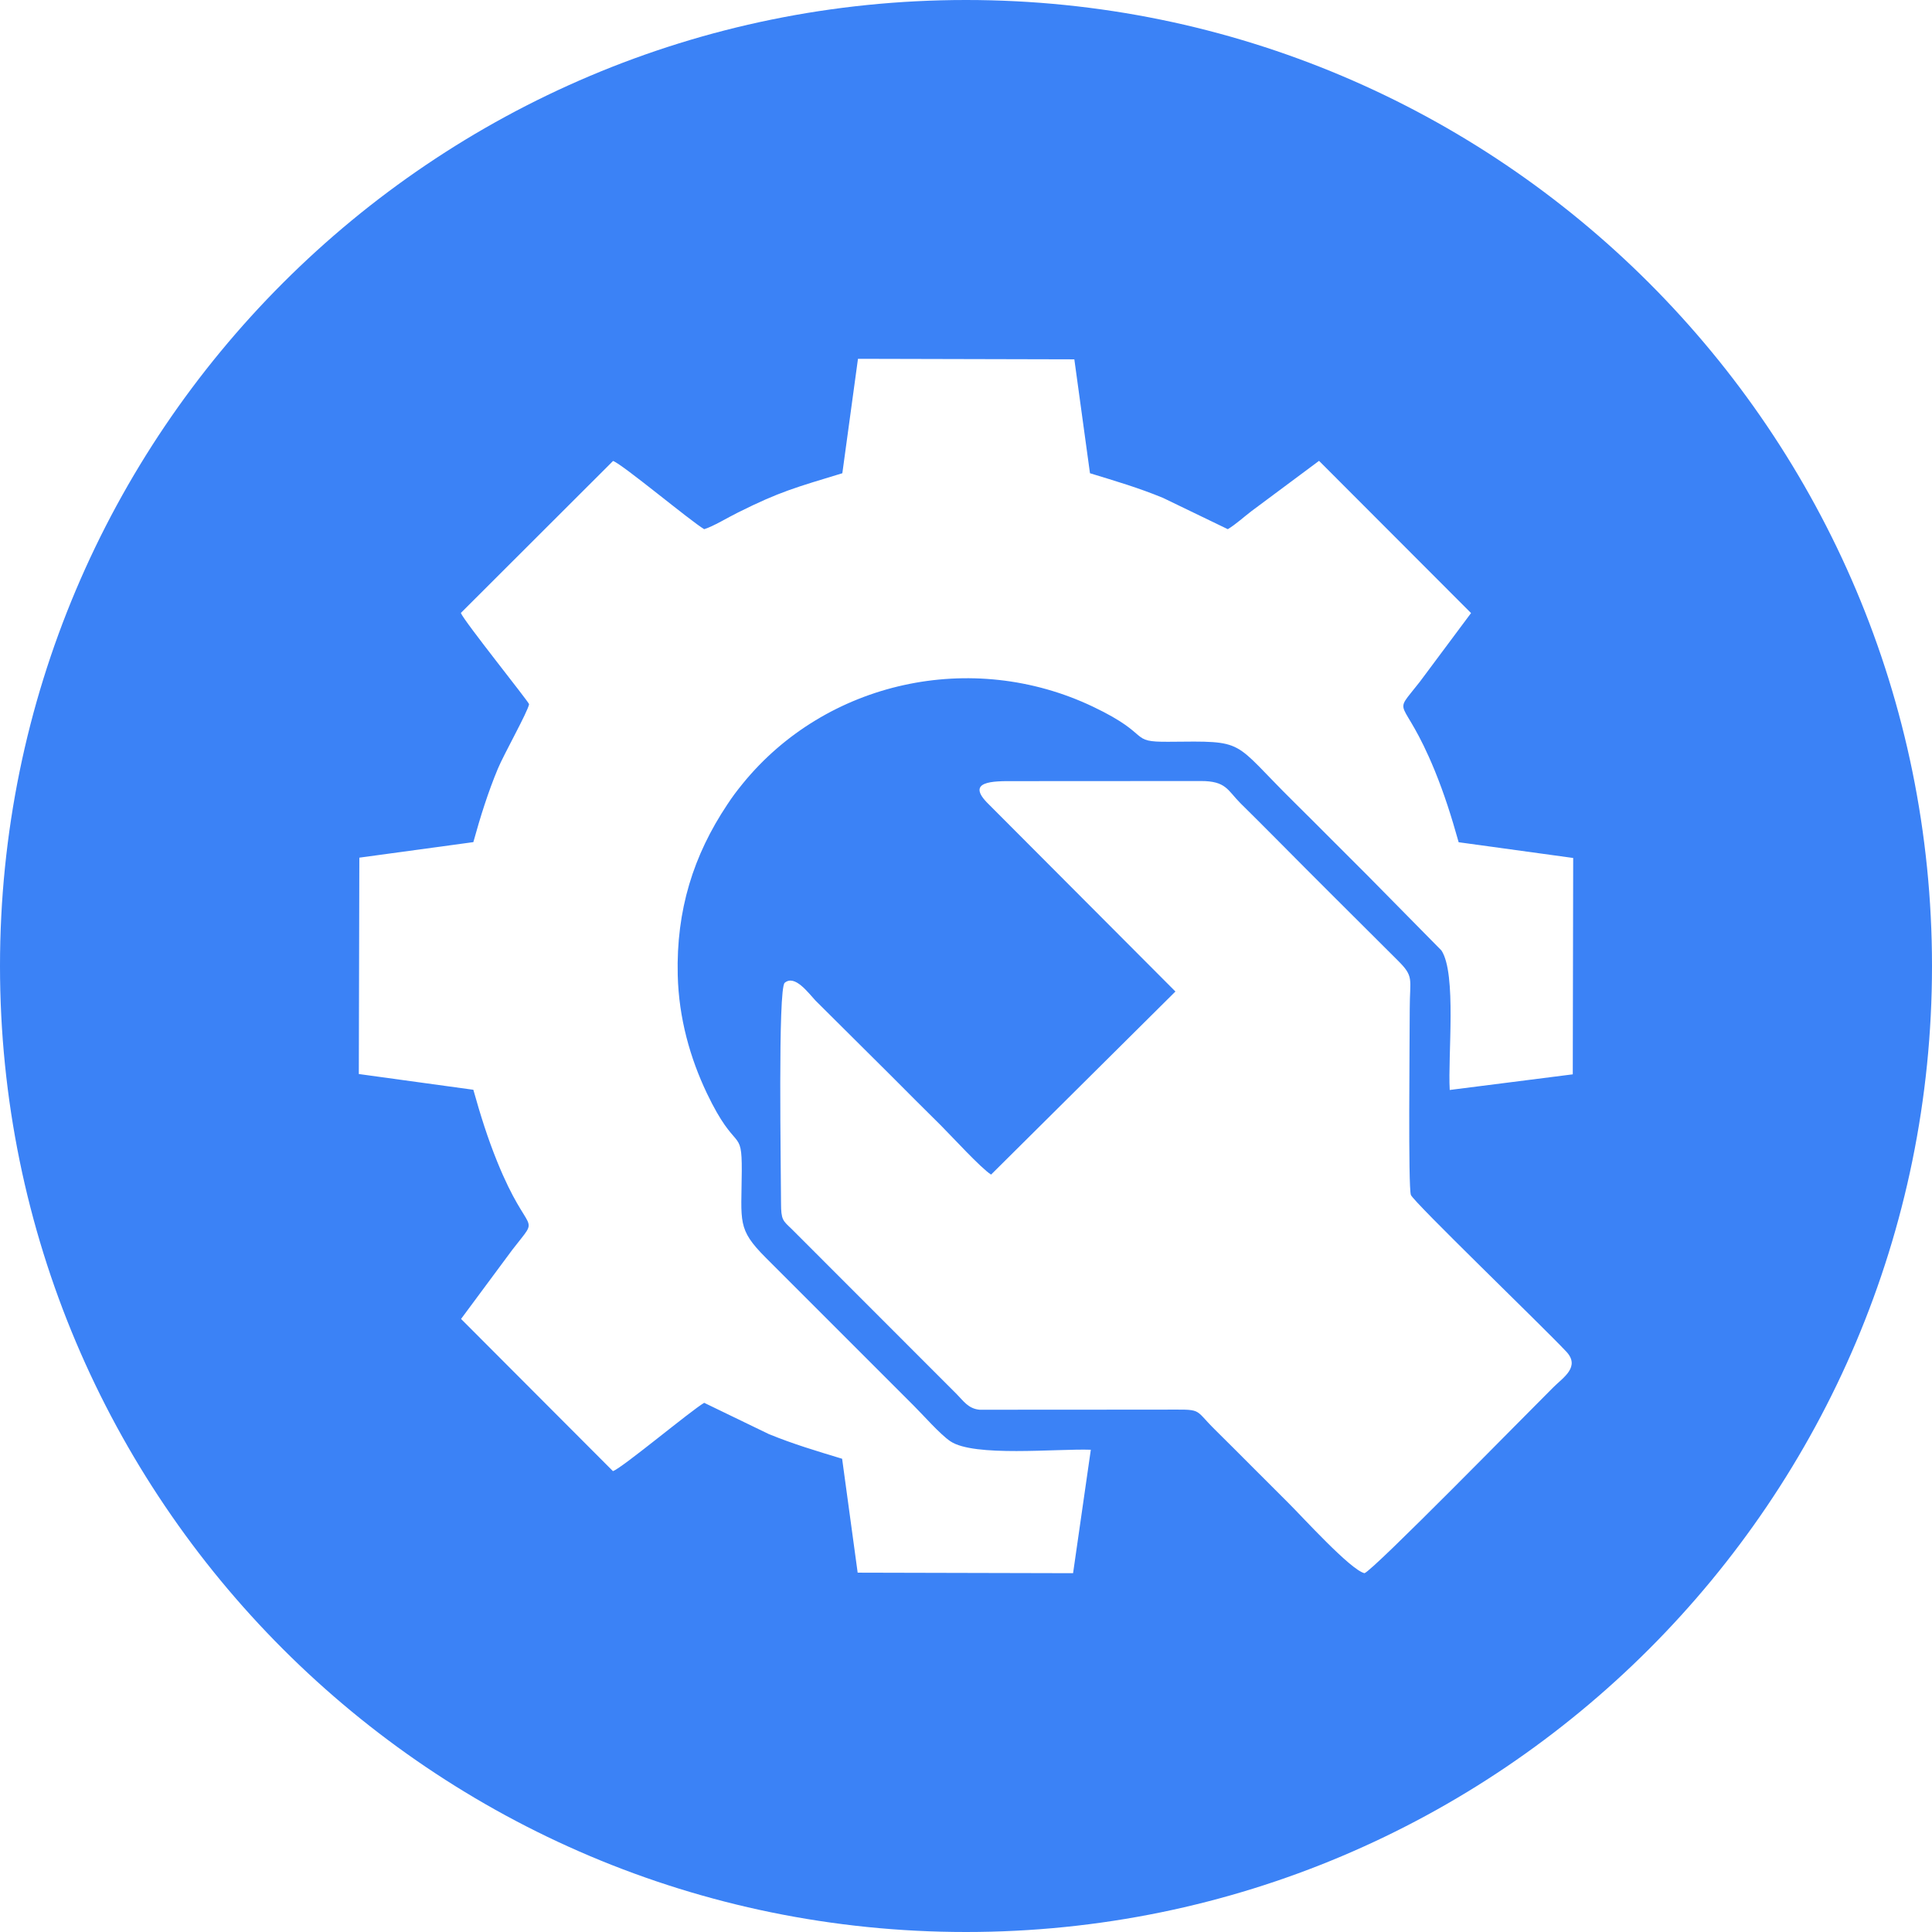
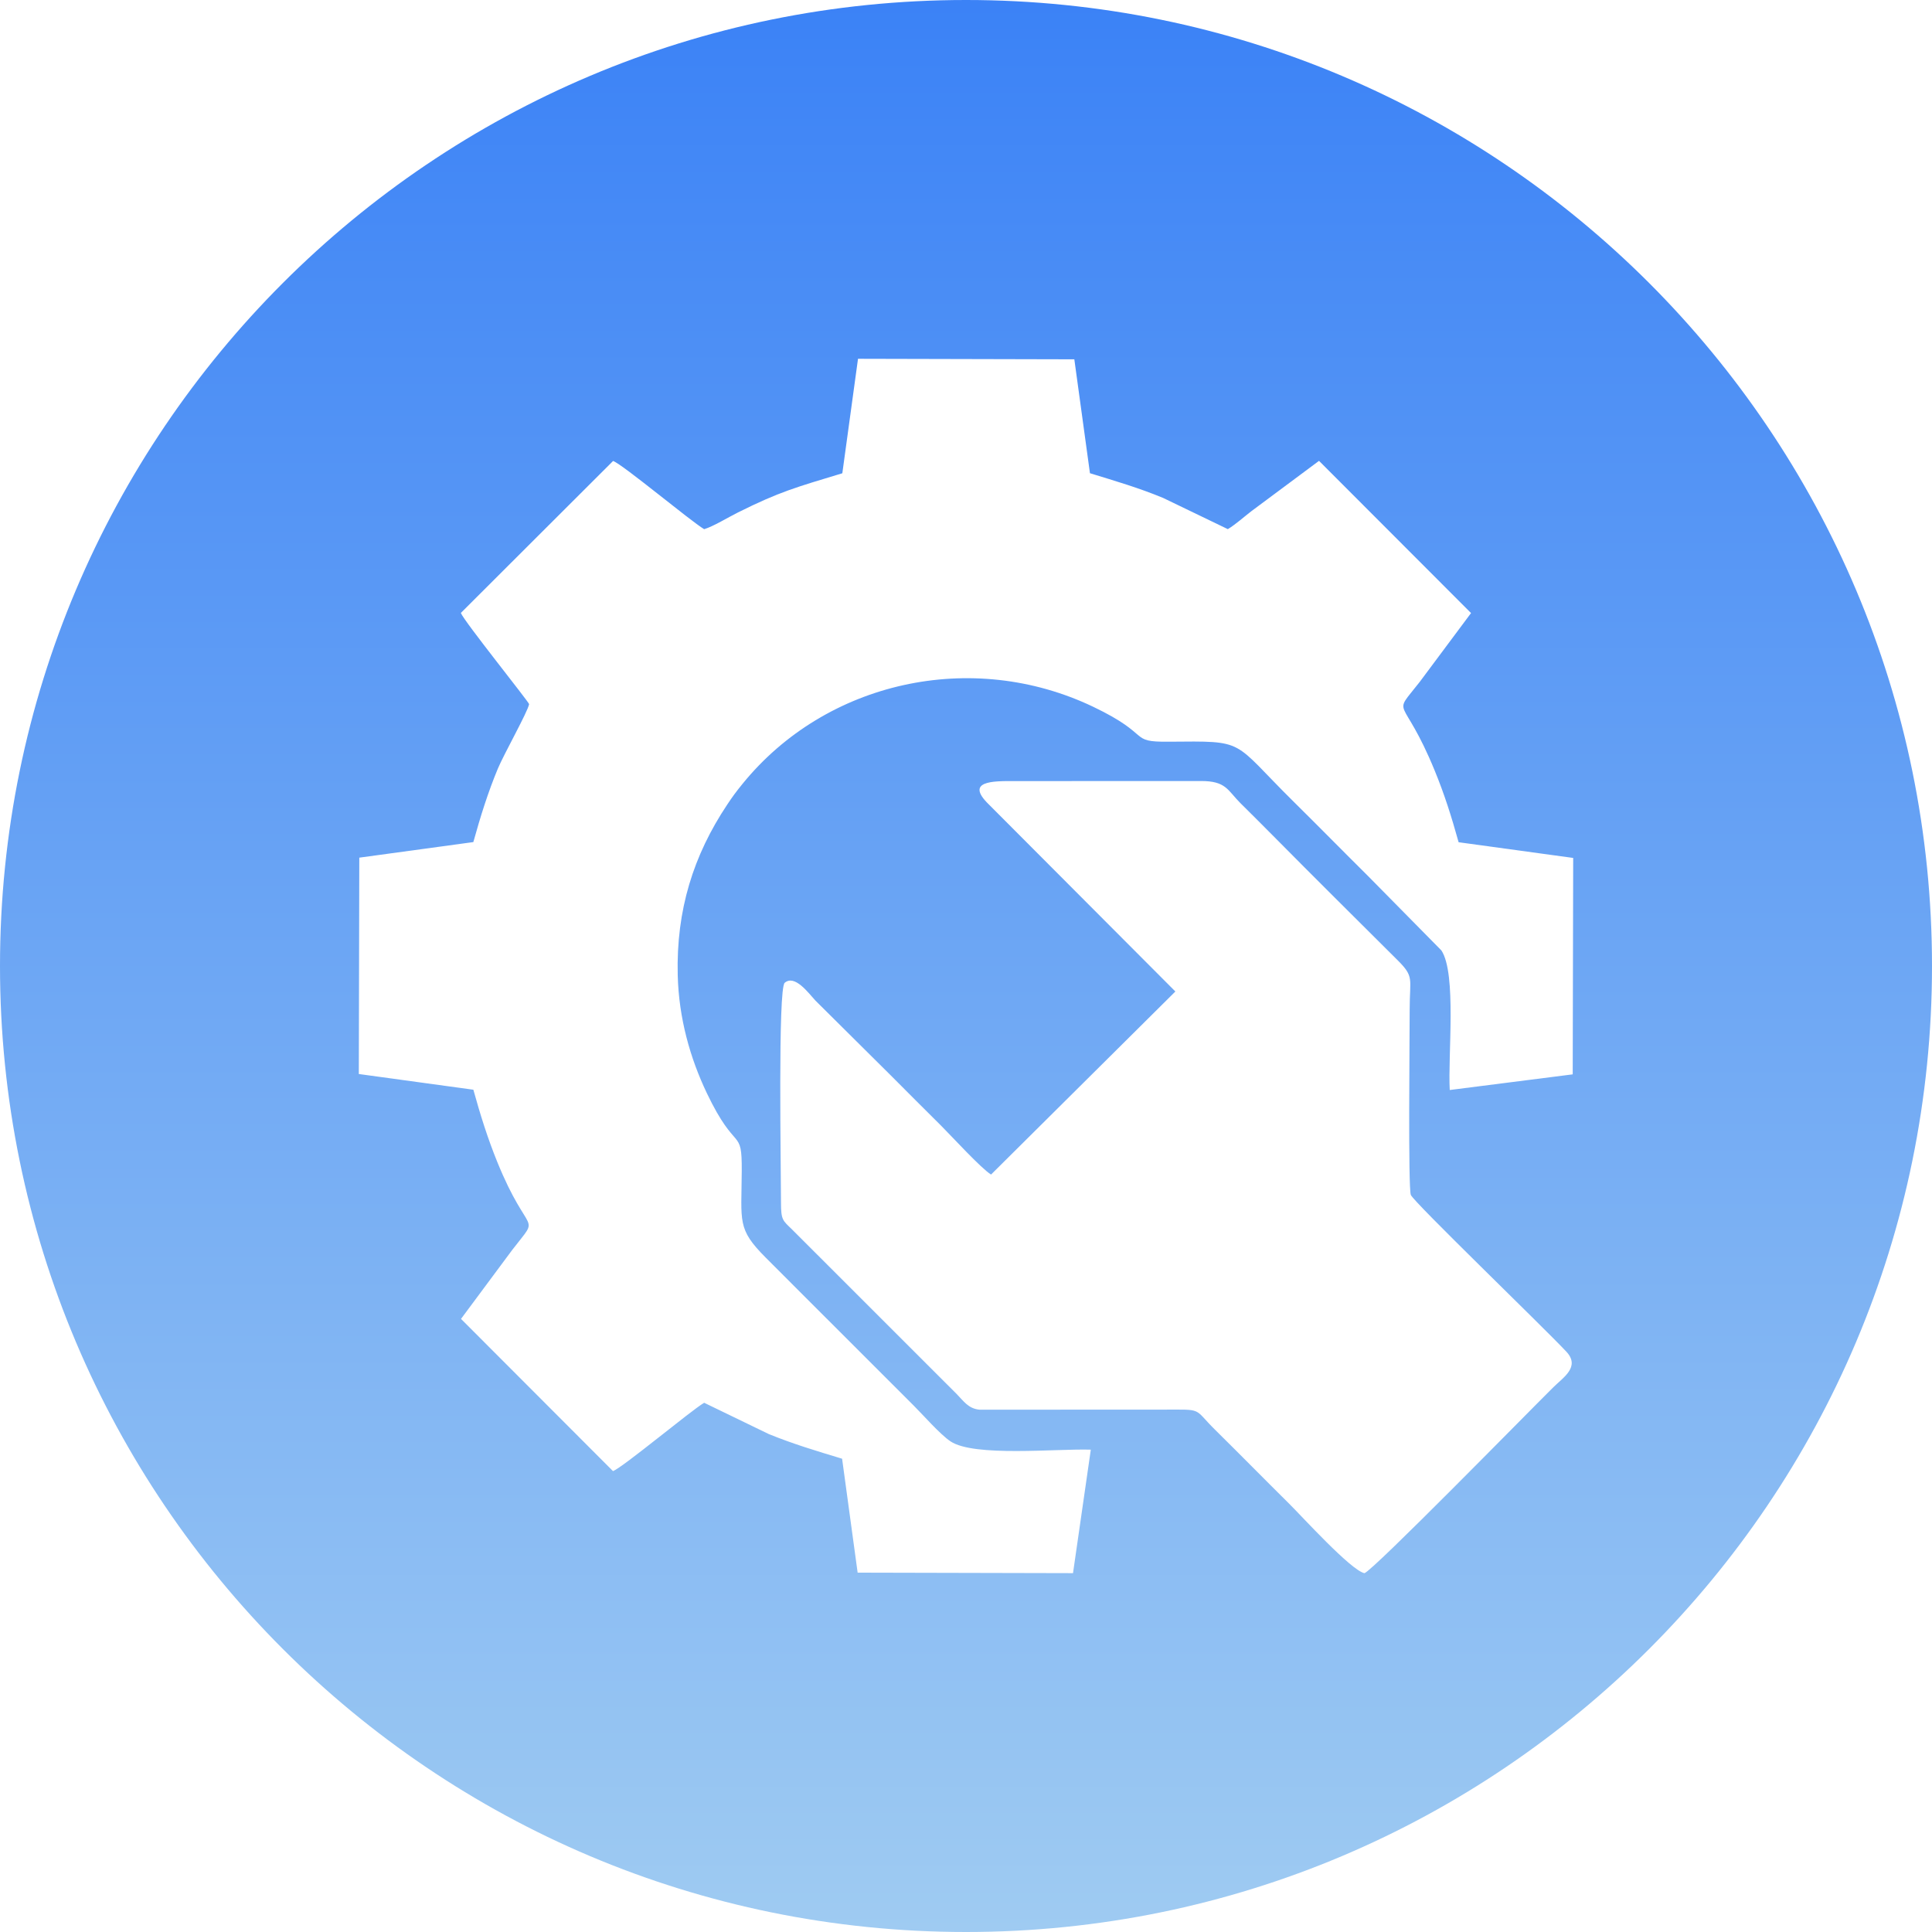
- <svg xmlns="http://www.w3.org/2000/svg" xml:space="preserve" width="413px" height="413px" version="1.1" shape-rendering="geometricPrecision" text-rendering="geometricPrecision" image-rendering="optimizeQuality" fill-rule="evenodd" clip-rule="evenodd" viewBox="0 0 184.04 184.04">
+ <svg xmlns="http://www.w3.org/2000/svg" xml:space="preserve" width="413px" height="413px" version="1.1" shape-rendering="geometricPrecision" text-rendering="geometricPrecision" image-rendering="optimizeQuality" fill-rule="evenodd" clip-rule="evenodd" viewBox="0 0 3779.88 3779.88">
+   <defs>
+     <linearGradient id="id0" gradientUnits="userSpaceOnUse" x1="1889.94" y1="0" x2="1889.94" y2="3779.88">
+       <stop offset="0" stop-opacity="1" stop-color="#3B82F6" />
+       <stop offset="1" stop-opacity="1" stop-color="#9FCBF2" />
+     </linearGradient>
+   </defs>
  <g id="Camada_x0020_1">
-     <path fill="#3B82F6" d="M92.02 0c50.82,0 92.02,41.2 92.02,92.02 0,50.82 -41.2,92.02 -92.02,92.02 -50.82,0 -92.02,-41.2 -92.02,-92.02 0,-50.82 41.2,-92.02 92.02,-92.02zm-11.78 45.08c-4.43,1.35 -5.96,1.75 -9.94,3.74 -0.92,0.45 -2.36,1.33 -3.22,1.59 -1.34,-0.8 -7.76,-6.17 -8.68,-6.5l-14.5 14.48c0.31,0.79 6.46,8.45 6.5,8.69 -0.13,0.74 -2.4,4.76 -2.98,6.16 -0.92,2.21 -1.65,4.52 -2.33,6.98l-10.86 1.48 -0.05 20.61 10.91 1.5c0.68,2.43 1.37,4.62 2.27,6.84 3.03,7.49 4.21,4.8 1.43,8.42l-4.87 6.57 14.47 14.5c0.94,-0.35 7.41,-5.76 8.69,-6.51l6.16 2.98c2.38,0.97 4.45,1.58 6.98,2.35l1.48 10.85 20.52 0.05 1.69 -11.76c-3.3,-0.11 -11.12,0.71 -13.37,-0.8 -0.99,-0.66 -2.64,-2.55 -3.51,-3.41l-10.63 -10.63c-1.21,-1.2 -2.26,-2.25 -3.47,-3.47 -2.73,-2.74 -2.3,-3.36 -2.27,-8.25 0.02,-4.26 -0.54,-1.57 -3.33,-7.41 -1.58,-3.32 -2.67,-7.13 -2.77,-11.24 -0.15,-6.2 1.49,-11.41 4.72,-16.25 0.51,-0.77 0.83,-1.2 1.47,-1.99 7.93,-9.75 21.83,-12.84 33.39,-7.32 5.72,2.73 3.29,3.36 7.18,3.33 7.52,-0.07 5.91,-0.21 11.94,5.74 2.41,2.38 4.64,4.65 7.05,7.04l7 7.1c1.46,2.22 0.6,10.04 0.79,13.29l11.72 -1.49 0.04 -20.61 -10.91 -1.5c-0.7,-2.49 -1.36,-4.57 -2.28,-6.83 -3.07,-7.48 -4.16,-4.94 -1.43,-8.44l4.89 -6.56 -14.48 -14.5 -6.45 4.8c-0.67,0.51 -1.48,1.25 -2.24,1.71l-6.17 -2.98c-2.38,-0.98 -4.45,-1.58 -6.96,-2.35l-1.49 -10.85 -20.61 -0.05 -1.49 10.9zm35.5 91.11c2.42,2.39 4.64,4.65 7.05,7.04 1.27,1.26 5.88,6.34 7.19,6.63 0.87,-0.3 15.29,-15.03 18,-17.72 0.94,-0.93 2.58,-1.94 1.22,-3.39 -2.26,-2.41 -14.55,-14.25 -14.8,-14.92 -0.27,-0.7 -0.11,-14.91 -0.11,-17.69 0,-2.96 0.45,-3.07 -1.16,-4.67 -4.03,-4.02 -7.92,-7.88 -11.93,-11.93 -1.06,-1.07 -1.97,-1.97 -3.04,-3.03 -1.23,-1.23 -1.35,-2.12 -3.79,-2.11l-17.79 0.01c-1.98,-0.01 -4.69,-0.02 -2.39,2.21l17.78 17.83 -17.56 17.44c-0.97,-0.61 -3.72,-3.62 -4.78,-4.68 -1.65,-1.64 -3.15,-3.12 -4.78,-4.77l-7.17 -7.13c-0.7,-0.75 -1.97,-2.5 -2.93,-1.69 -0.66,0.55 -0.35,17.82 -0.35,20.97 0,1.64 0.18,1.68 1.02,2.49l15.72 15.73c0.63,0.63 1.09,1.38 2.18,1.48l17.35 -0.01c4.03,0 2.94,-0.19 5.07,1.91z" />
+     <path fill="url(#id0)" d="M1889.94 0c1043.78,0 1889.94,846.15 1889.94,1889.94 0,1043.78 -846.16,1889.94 -1889.94,1889.94 -1043.79,0 -1889.94,-846.16 -1889.94,-1889.94 0,-1043.79 846.15,-1889.94 1889.94,-1889.94zm-241.96 925.92c-90.93,27.57 -122.41,35.91 -204.25,76.7 -18.72,9.33 -48.35,27.44 -66.06,32.71 -27.57,-16.53 -159.36,-126.81 -178.19,-133.46l-297.85 297.34c6.29,16.26 132.67,173.53 133.55,178.41 -2.79,15.32 -49.33,97.77 -61.29,126.5 -18.89,45.38 -33.83,92.92 -47.82,143.38l-223.11 30.46 -0.96 423.29 224.1 30.74c13.87,50 28.03,95 46.48,140.54 62.34,153.74 86.6,98.59 29.57,172.91l-100.2 134.91 297.32 297.79c19.25,-7.07 152.19,-118.25 178.4,-133.68l126.63 61.33c48.84,19.76 91.35,32.42 143.23,48.12l30.4 222.9 421.37 0.99 34.82 -241.6c-67.8,-2.14 -228.37,14.65 -274.52,-16.24 -20.51,-13.74 -54.27,-52.41 -72.2,-70.21l-218.3 -218.22c-24.93,-24.75 -46.39,-46.32 -71.24,-71.3 -56,-56.25 -47.24,-68.99 -46.66,-169.43 0.51,-87.43 -11.05,-32.14 -68.32,-152.17 -32.5,-68.12 -54.88,-146.43 -56.94,-230.89 -3.1,-127.29 30.61,-234.21 96.89,-333.66 10.54,-15.82 17.02,-24.69 30.25,-40.94 162.95,-200.23 448.28,-263.75 685.69,-150.36 117.61,56.18 67.71,68.99 147.61,68.34 154.4,-1.29 121.37,-4.31 245.12,117.91 49.62,49.01 95.24,95.54 144.81,144.68l143.74 145.79c30.12,45.59 12.45,206.21 16.33,273.06l240.56 -30.63 0.94 -423.41 -224.16 -30.73c-14.26,-51.22 -27.79,-93.82 -46.81,-140.22 -63,-153.79 -85.31,-101.58 -29.35,-173.38l100.47 -134.75 -297.41 -297.8 -132.54 98.61c-13.68,10.5 -30.32,25.53 -45.87,35l-126.72 -61.12c-48.94,-20.15 -91.41,-32.4 -143.05,-48.31l-30.55 -222.84 -423.23 -1.01 -30.68 223.95zm729.09 1871.17c49.74,49.09 95.25,95.48 144.9,144.64 26.08,25.83 120.63,130.19 147.51,136.17 18.02,-6.33 314.01,-308.74 369.66,-363.91 19.45,-19.27 53.17,-39.87 25.23,-69.65 -46.48,-49.59 -298.92,-292.83 -304.12,-306.49 -5.49,-14.37 -2.27,-306.23 -2.27,-363.33 0.01,-60.77 9.4,-63.05 -23.68,-95.97 -82.86,-82.49 -162.75,-161.75 -245.07,-244.92 -21.74,-21.98 -40.43,-40.51 -62.42,-62.36 -25.21,-25.06 -27.72,-43.54 -77.93,-43.23l-365.4 0.13c-40.52,-0.16 -96.16,-0.44 -49.07,45.47l365.15 366.17 -360.62 358.15c-19.93,-12.42 -76.31,-74.22 -98.12,-96.02 -33.82,-33.84 -64.62,-64.12 -98.08,-98.01l-147.41 -146.36c-14.26,-15.5 -40.3,-51.35 -60.08,-34.82 -13.49,11.26 -7.24,366.04 -7.25,430.61 0,33.74 3.67,34.52 20.88,51.31l323.02 322.89c12.94,12.98 22.36,28.51 44.72,30.44l356.4 -0.11c82.75,-0.04 60.41,-3.86 104.05,39.2z" />
  </g>
</svg>
